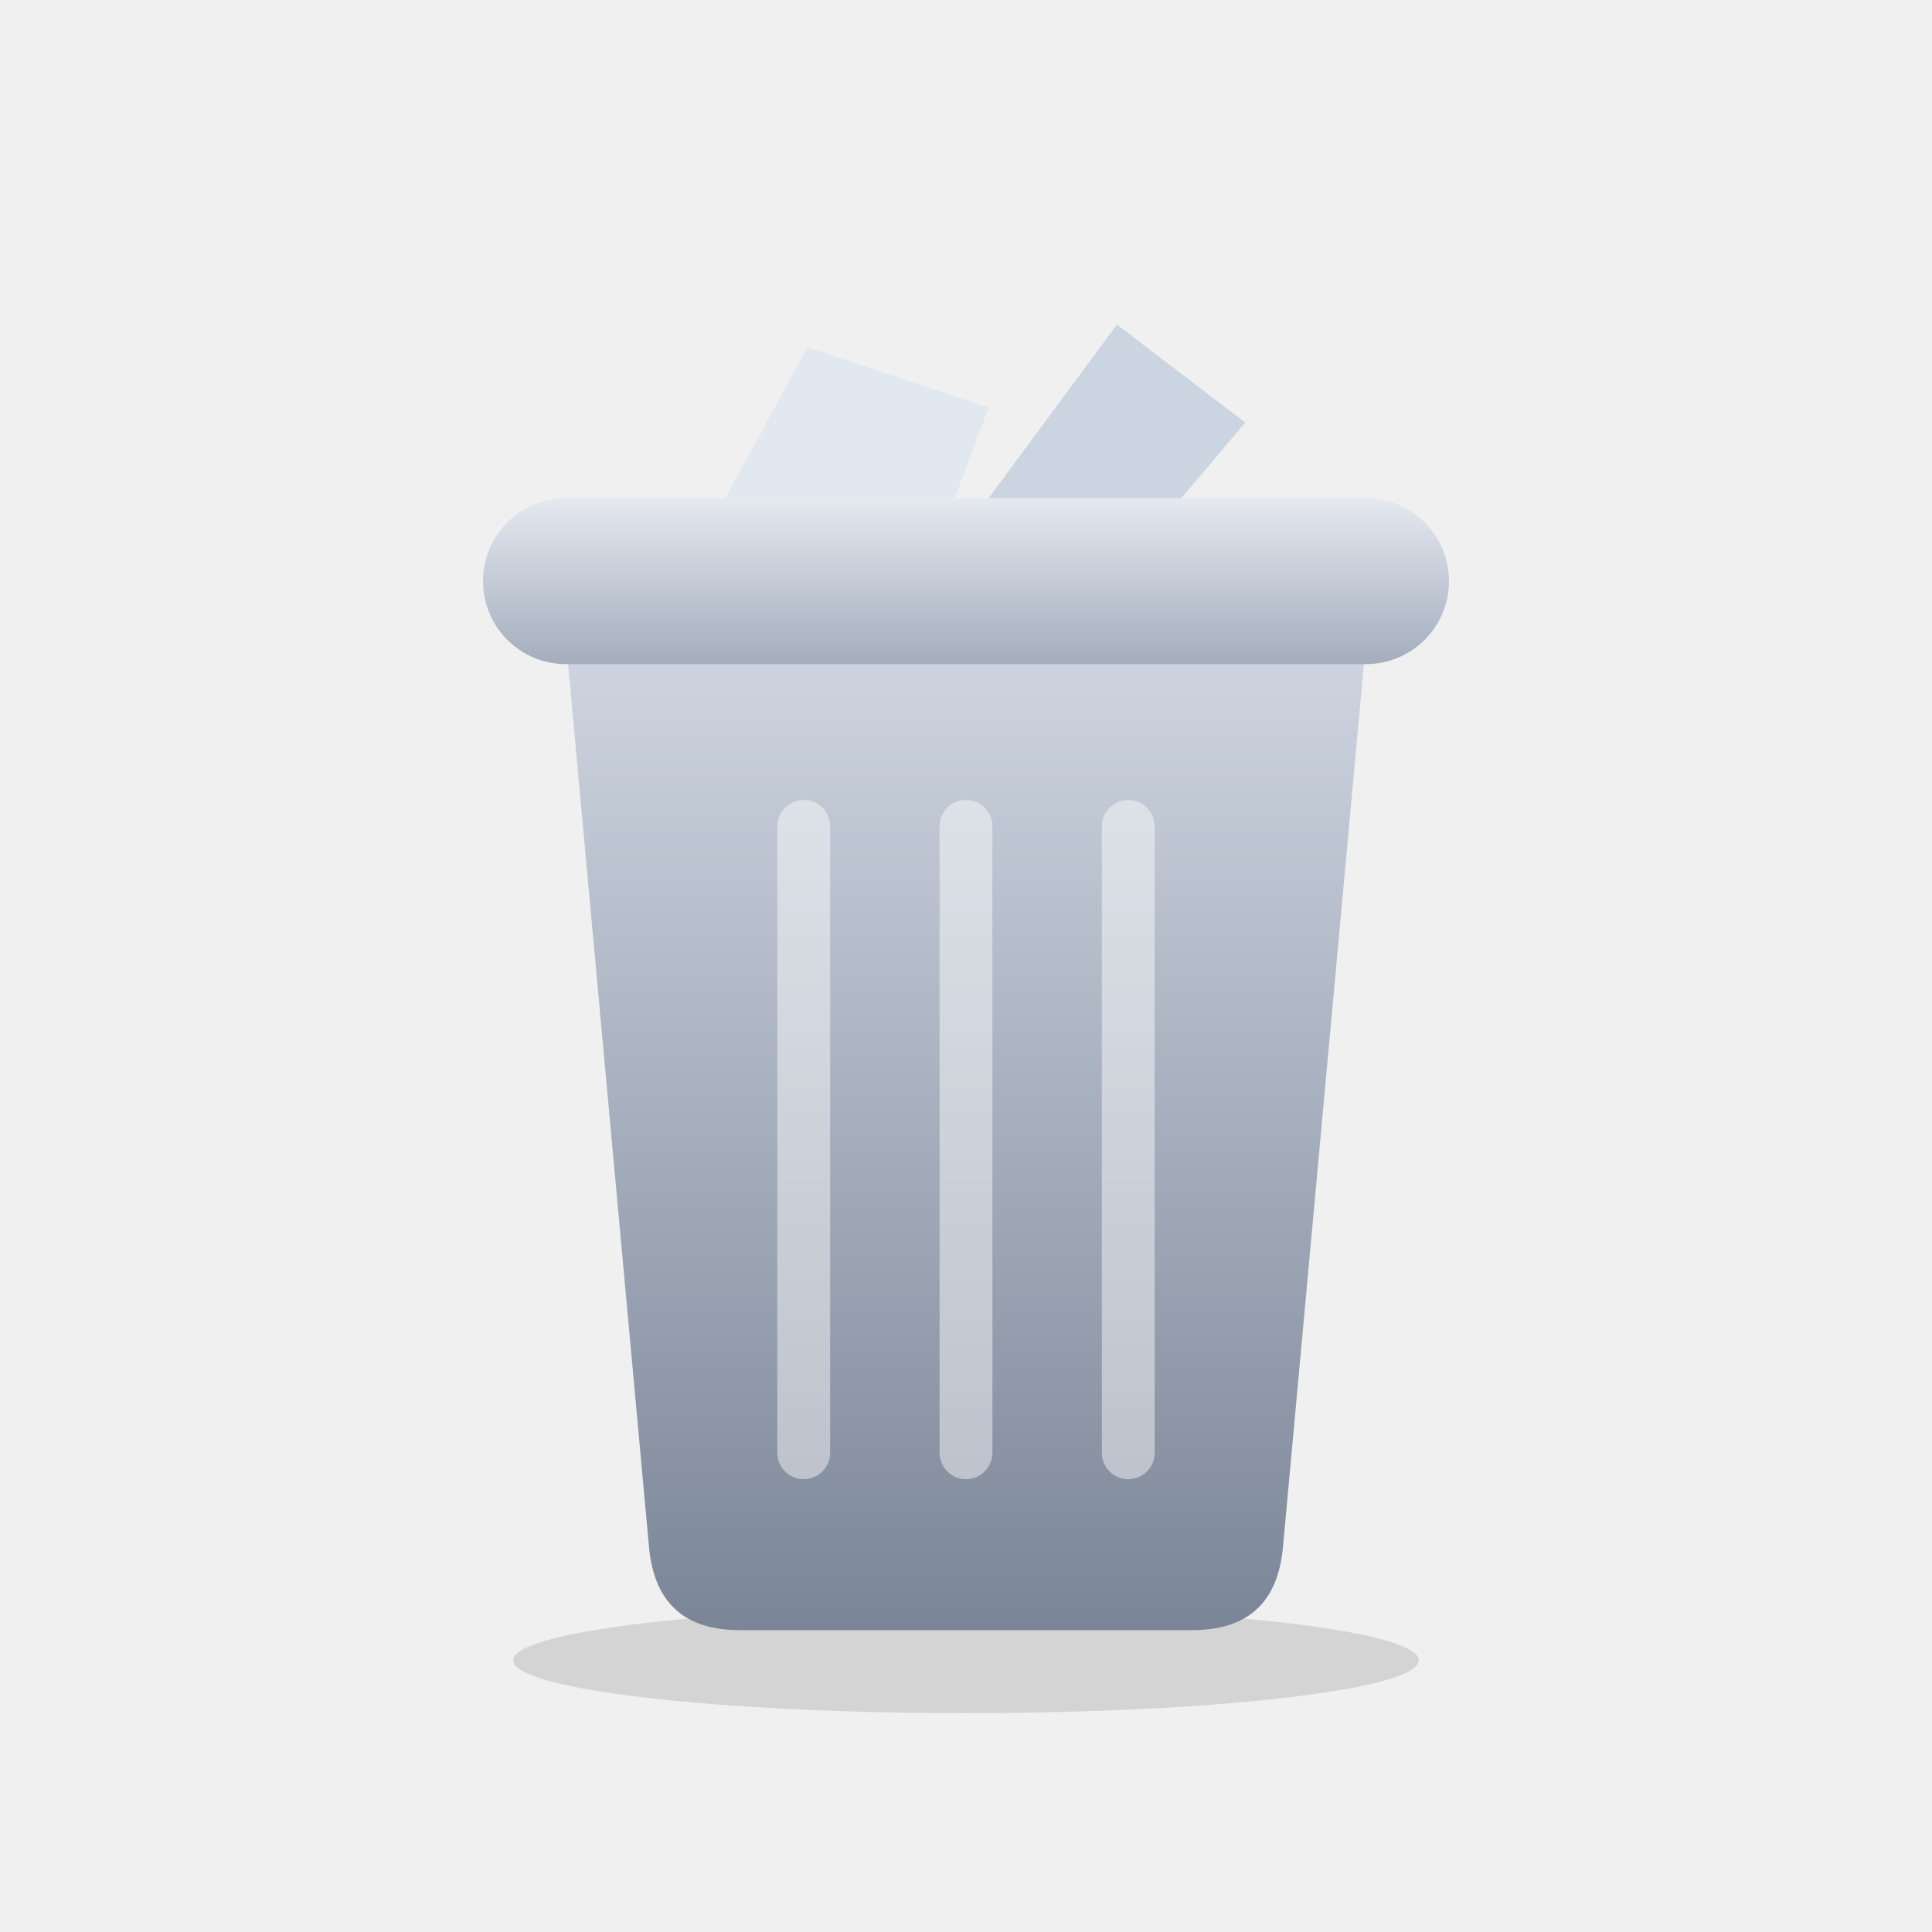
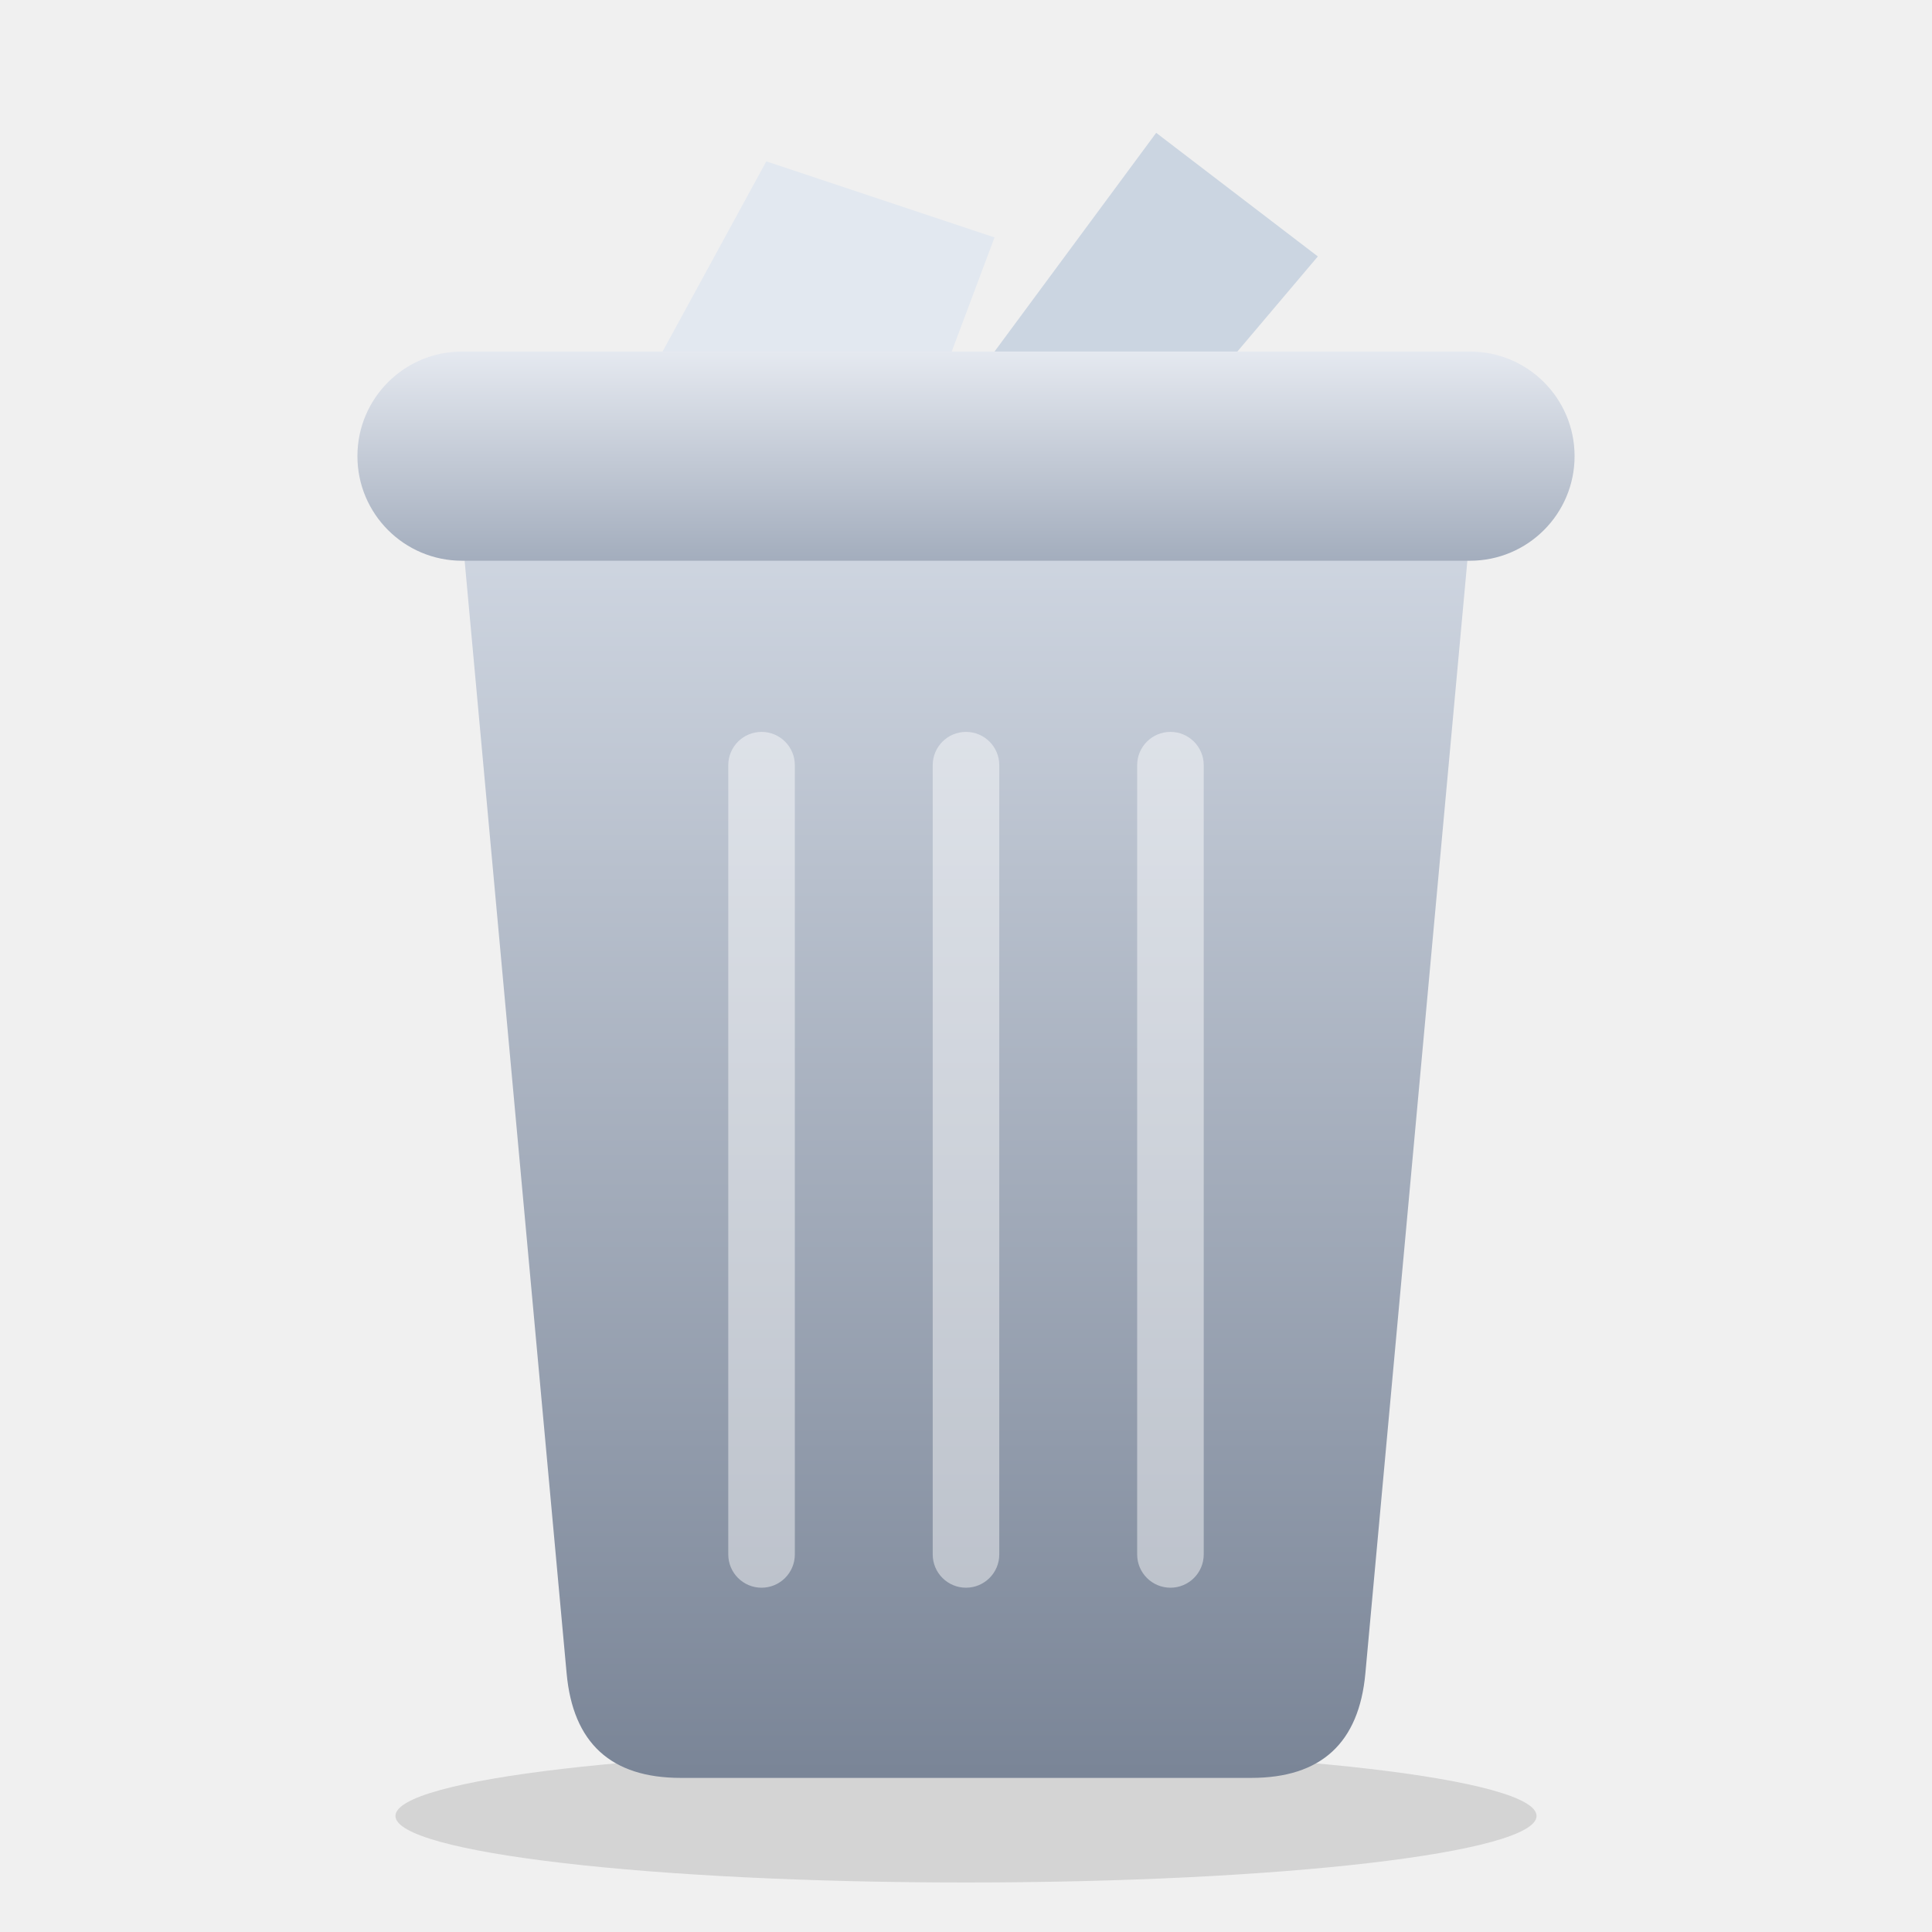
<svg xmlns="http://www.w3.org/2000/svg" width="512" height="512" viewBox="0 0 512 512">
  <defs>
    <linearGradient id="i-can" x1="0" y1="0" x2="0" y2="1">
      <stop offset="0" stop-color="#cfd6e1" />
      <stop offset="1" stop-color="#7a8597" />
    </linearGradient>
    <linearGradient id="i-lid" x1="0" y1="0" x2="0" y2="1">
      <stop offset="0" stop-color="#e5e9f0" />
      <stop offset="1" stop-color="#a3adbd" />
    </linearGradient>
  </defs>
-   <ellipse cx="256" cy="440" rx="120" ry="14" fill="#000" opacity="0.12" />
-   <path d="M190 136 L214 92 L262 108 L250 140 Z" fill="#e2e8f0" />
-   <path d="M262 132 L296 86 L330 112 L308 138 Z" fill="#cbd5e1" />
-   <path d="M150 170 H362 L340 410 Q338 432 316 432 H196 Q174 432 172 410 Z" fill="url(#i-can)" />
-   <rect x="128" y="132" width="256" height="44" rx="22" fill="url(#i-lid)" />
-   <rect x="206" y="212" width="14" height="180" rx="7" fill="#fff" opacity="0.45" />
-   <rect x="249" y="212" width="14" height="180" rx="7" fill="#fff" opacity="0.45" />
-   <rect x="292" y="212" width="14" height="180" rx="7" fill="#fff" opacity="0.45" />
+   <g transform="translate(256 262) scale(1.26) translate(-256 -266)">
+     <ellipse cx="256" cy="440" rx="120" ry="14" fill="#000" opacity="0.12" />
+     <path d="M190 136 L214 92 L262 108 L250 140 Z" fill="#e2e8f0" />
+     <path d="M262 132 L296 86 L330 112 L308 138 Z" fill="#cbd5e1" />
+     <path d="M150 170 H362 L340 410 Q338 432 316 432 H196 Q174 432 172 410 Z" fill="url(#i-can)" />
+     <rect x="128" y="132" width="256" height="44" rx="22" fill="url(#i-lid)" />
+     <rect x="206" y="212" width="14" height="180" rx="7" fill="#fff" opacity="0.45" />
+     <rect x="249" y="212" width="14" height="180" rx="7" fill="#fff" opacity="0.45" />
+     <rect x="292" y="212" width="14" height="180" rx="7" fill="#fff" opacity="0.45" />
+   </g>
</svg>
